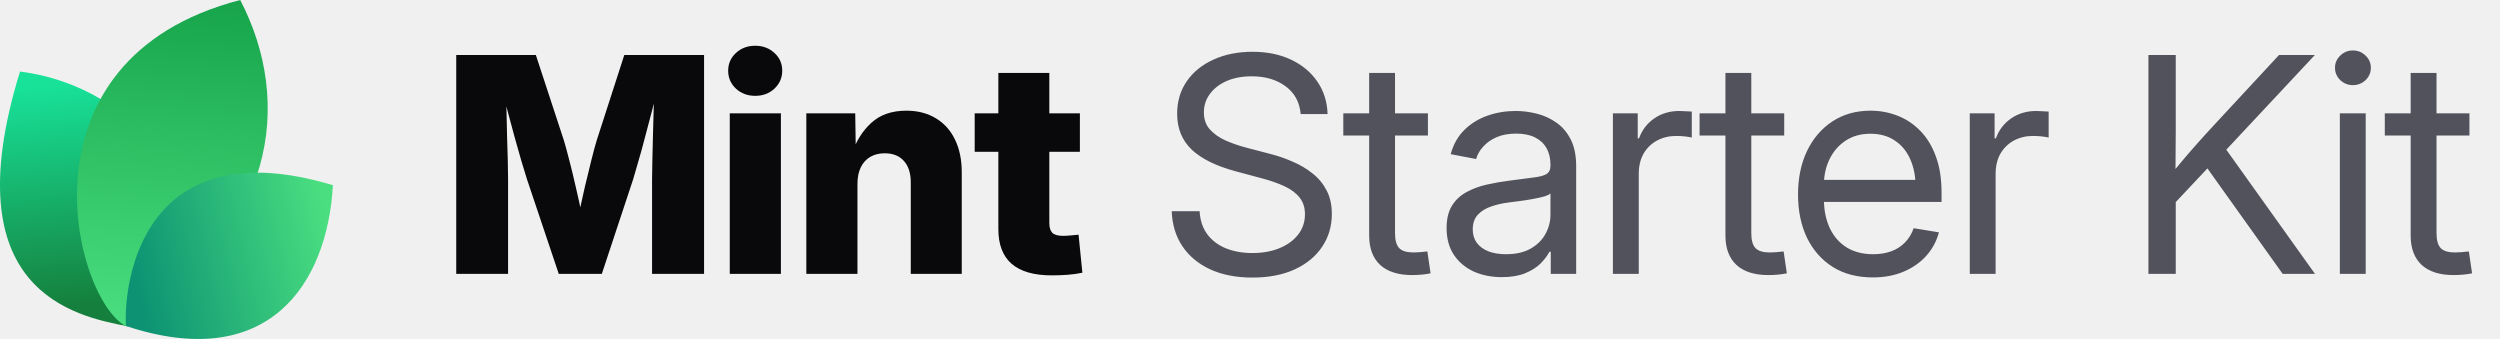
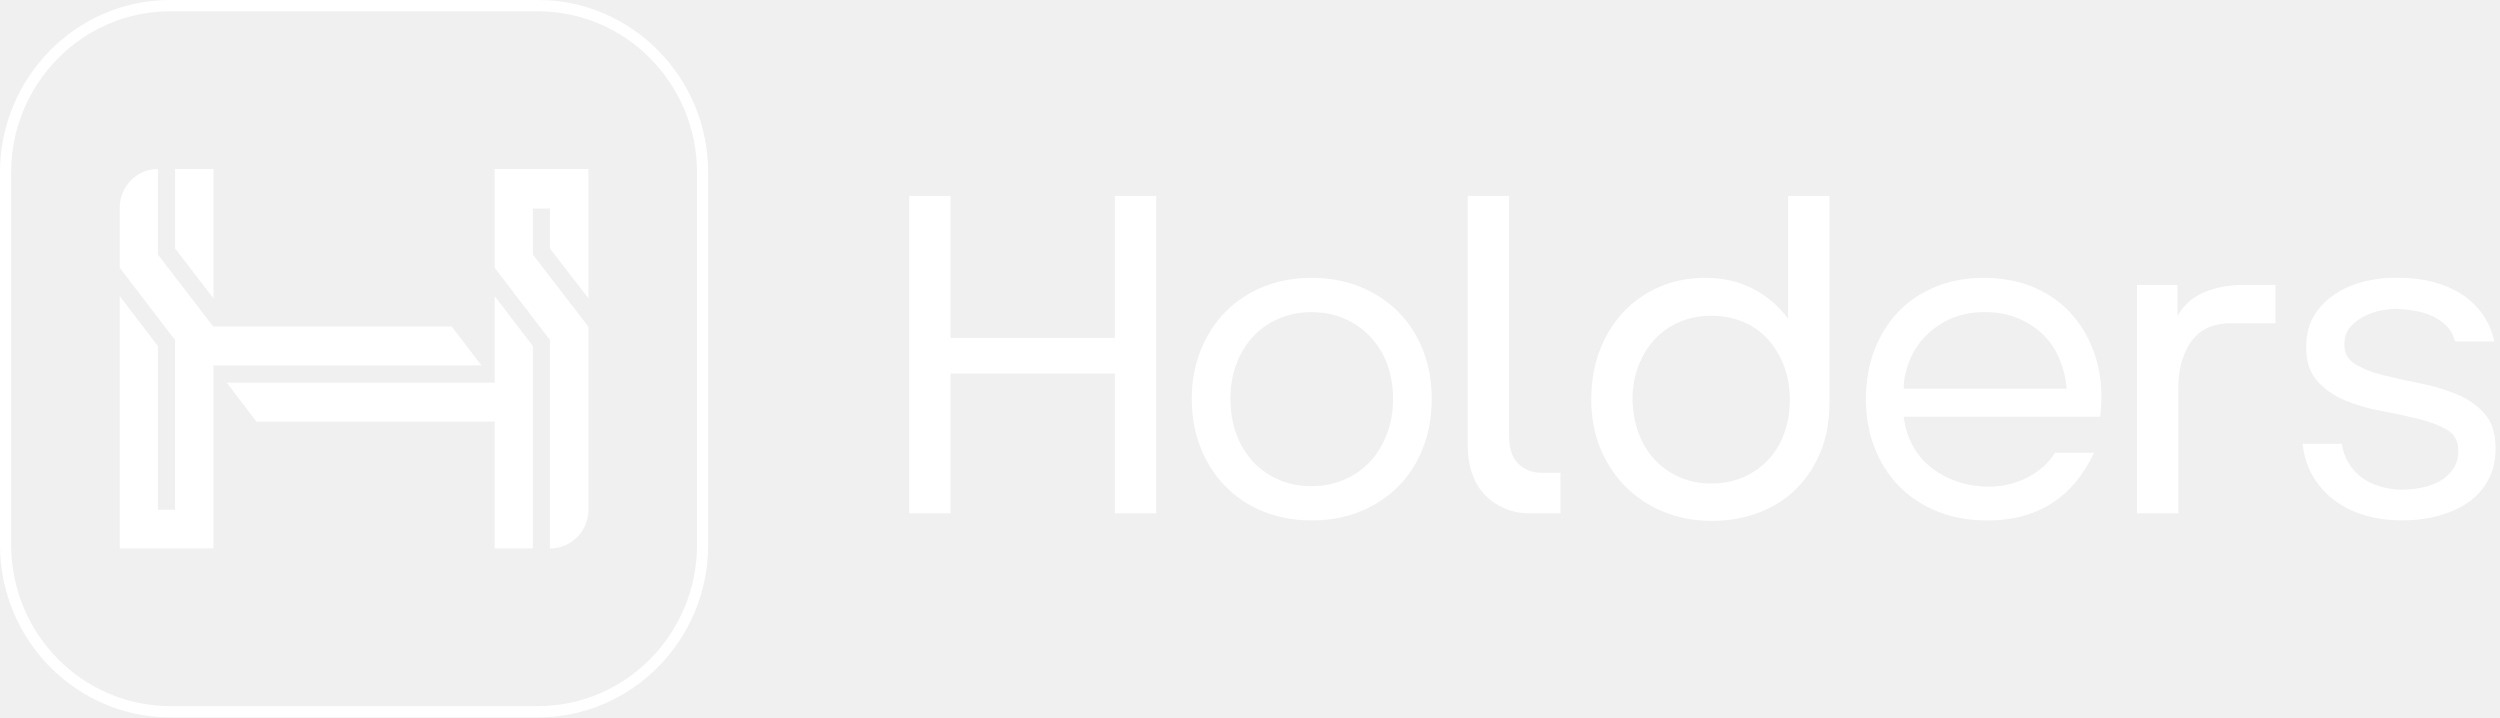
- <svg xmlns="http://www.w3.org/2000/svg" width="177" height="24" viewBox="0 0 177 24" fill="none">
-   <path d="M9.061 23.108C5.268 22.377 -3.391 20.627 1.417 5.064C9.634 6.099 16.973 14.064 9.061 23.108Z" fill="url(#paint0_linear_17557_2020)" />
-   <path d="M8.919 23.094C5.276 21.222 0.784 4.209 17.007 0C20.757 7.193 19.621 16.545 8.919 23.094Z" fill="url(#paint1_linear_17557_2020)" />
-   <path d="M8.914 23.079C8.735 19.882 10.159 9.085 23.57 13.111C23.181 20.123 18.984 26.418 8.914 23.079Z" fill="url(#paint2_linear_17557_2020)" />
-   <path d="M32.301 19.392V3.894H37.938L39.925 9.948C40.036 10.315 40.164 10.787 40.31 11.362C40.462 11.938 40.611 12.552 40.757 13.204C40.91 13.855 41.048 14.483 41.173 15.086C41.305 15.682 41.412 16.192 41.495 16.615H40.695C40.771 16.192 40.871 15.682 40.996 15.086C41.128 14.49 41.267 13.866 41.412 13.214C41.565 12.562 41.714 11.948 41.86 11.373C42.005 10.79 42.133 10.315 42.244 9.948L44.2 3.894H49.848V19.392H46.166V12.704C46.166 12.357 46.173 11.917 46.187 11.383C46.2 10.849 46.214 10.27 46.228 9.646C46.249 9.022 46.266 8.391 46.28 7.753C46.301 7.115 46.311 6.519 46.311 5.964H46.623C46.485 6.561 46.332 7.181 46.166 7.826C45.999 8.471 45.833 9.102 45.666 9.719C45.507 10.336 45.351 10.901 45.198 11.414C45.053 11.928 44.928 12.357 44.824 12.704L42.608 19.392H39.561L37.314 12.704C37.203 12.357 37.072 11.928 36.919 11.414C36.773 10.901 36.614 10.34 36.441 9.729C36.274 9.112 36.104 8.481 35.931 7.836C35.764 7.192 35.608 6.567 35.463 5.964H35.827C35.834 6.512 35.844 7.105 35.858 7.743C35.872 8.374 35.886 9.005 35.9 9.636C35.92 10.26 35.938 10.839 35.952 11.373C35.965 11.907 35.972 12.351 35.972 12.704V19.392H32.301ZM51.668 19.392V8.024H55.288V19.392H51.668ZM53.468 6.786C52.927 6.786 52.473 6.616 52.105 6.276C51.738 5.93 51.554 5.507 51.554 5.007C51.554 4.508 51.738 4.088 52.105 3.749C52.473 3.409 52.927 3.239 53.468 3.239C54.009 3.239 54.463 3.409 54.83 3.749C55.198 4.082 55.382 4.501 55.382 5.007C55.382 5.507 55.198 5.93 54.83 6.276C54.463 6.616 54.009 6.786 53.468 6.786ZM60.708 13.027V19.392H57.088V8.024H60.551L60.593 10.967H60.281C60.593 10.024 61.061 9.268 61.685 8.7C62.309 8.124 63.138 7.836 64.171 7.836C64.975 7.836 65.672 8.017 66.262 8.377C66.851 8.731 67.302 9.234 67.614 9.885C67.933 10.537 68.092 11.307 68.092 12.194V19.392H64.483V12.912C64.483 12.26 64.32 11.754 63.994 11.394C63.675 11.033 63.221 10.853 62.632 10.853C62.25 10.853 61.914 10.936 61.623 11.102C61.332 11.269 61.106 11.515 60.947 11.841C60.787 12.16 60.708 12.555 60.708 13.027ZM76.456 8.024V10.749H69.008V8.024H76.456ZM70.683 5.163H74.292V15.783C74.292 16.102 74.361 16.334 74.5 16.48C74.646 16.625 74.899 16.698 75.259 16.698C75.405 16.698 75.596 16.688 75.831 16.667C76.074 16.646 76.251 16.629 76.362 16.615L76.632 19.309C76.313 19.378 75.963 19.427 75.582 19.455C75.207 19.482 74.836 19.496 74.469 19.496C73.2 19.496 72.25 19.222 71.619 18.674C70.995 18.127 70.683 17.308 70.683 16.22V5.163Z" fill="#09090B" />
-   <path d="M88.667 19.652C87.523 19.652 86.528 19.458 85.682 19.07C84.843 18.681 84.188 18.137 83.716 17.437C83.245 16.736 82.992 15.908 82.957 14.951H84.933C84.968 15.596 85.148 16.14 85.474 16.584C85.8 17.021 86.24 17.354 86.795 17.582C87.35 17.804 87.974 17.915 88.667 17.915C89.388 17.915 90.026 17.801 90.581 17.572C91.143 17.343 91.583 17.024 91.902 16.615C92.228 16.199 92.391 15.717 92.391 15.169C92.391 14.698 92.266 14.306 92.017 13.994C91.767 13.675 91.413 13.408 90.956 13.193C90.498 12.978 89.954 12.787 89.323 12.621L87.502 12.132C86.123 11.765 85.082 11.255 84.382 10.603C83.689 9.944 83.342 9.095 83.342 8.055C83.342 7.174 83.571 6.404 84.028 5.746C84.486 5.087 85.117 4.577 85.921 4.217C86.726 3.849 87.645 3.666 88.678 3.666C89.718 3.666 90.63 3.853 91.413 4.227C92.204 4.602 92.824 5.122 93.275 5.787C93.726 6.446 93.965 7.209 93.993 8.076H92.089C92.013 7.23 91.656 6.574 91.018 6.11C90.387 5.638 89.586 5.403 88.615 5.403C87.95 5.403 87.36 5.513 86.847 5.735C86.341 5.957 85.946 6.262 85.661 6.651C85.377 7.032 85.235 7.469 85.235 7.961C85.235 8.447 85.377 8.849 85.661 9.168C85.946 9.48 86.317 9.74 86.774 9.948C87.232 10.149 87.724 10.319 88.251 10.457L89.884 10.884C90.439 11.023 90.977 11.206 91.496 11.435C92.023 11.657 92.495 11.934 92.911 12.267C93.334 12.593 93.67 12.995 93.92 13.474C94.17 13.945 94.294 14.504 94.294 15.149C94.294 16.015 94.066 16.788 93.608 17.468C93.157 18.148 92.512 18.681 91.673 19.07C90.834 19.458 89.832 19.652 88.667 19.652ZM101.097 8.024V9.594H95.106V8.024H101.097ZM96.937 5.163H98.767V16.521C98.767 17 98.865 17.347 99.059 17.562C99.26 17.77 99.6 17.874 100.078 17.874C100.21 17.874 100.366 17.867 100.546 17.853C100.733 17.832 100.903 17.815 101.056 17.801L101.285 19.351C101.097 19.392 100.886 19.423 100.65 19.444C100.414 19.465 100.189 19.475 99.974 19.475C98.996 19.475 98.244 19.236 97.717 18.758C97.197 18.272 96.937 17.579 96.937 16.677V5.163ZM106.33 19.621C105.595 19.621 104.932 19.489 104.343 19.226C103.754 18.955 103.285 18.564 102.939 18.05C102.592 17.53 102.419 16.896 102.419 16.147C102.419 15.495 102.547 14.965 102.804 14.556C103.06 14.146 103.403 13.828 103.833 13.599C104.263 13.363 104.742 13.186 105.269 13.068C105.796 12.95 106.333 12.857 106.881 12.787C107.574 12.69 108.132 12.617 108.555 12.569C108.978 12.52 109.287 12.441 109.481 12.33C109.675 12.212 109.772 12.014 109.772 11.737V11.654C109.772 11.203 109.679 10.815 109.492 10.489C109.311 10.163 109.041 9.91 108.68 9.729C108.32 9.549 107.872 9.459 107.338 9.459C106.805 9.459 106.34 9.546 105.945 9.719C105.556 9.892 105.241 10.118 104.998 10.395C104.755 10.665 104.593 10.953 104.509 11.258L102.71 10.915C102.897 10.222 103.22 9.65 103.677 9.199C104.135 8.748 104.679 8.412 105.31 8.19C105.941 7.968 106.607 7.857 107.307 7.857C107.8 7.857 108.295 7.92 108.795 8.044C109.301 8.169 109.765 8.381 110.188 8.679C110.611 8.97 110.951 9.369 111.208 9.875C111.464 10.374 111.593 11.005 111.593 11.768V19.392H109.793V17.822H109.7C109.568 18.085 109.363 18.359 109.086 18.643C108.809 18.921 108.444 19.153 107.994 19.34C107.543 19.527 106.988 19.621 106.33 19.621ZM106.621 17.998C107.321 17.998 107.904 17.867 108.368 17.603C108.84 17.333 109.19 16.986 109.419 16.563C109.654 16.133 109.772 15.682 109.772 15.211V13.692C109.703 13.769 109.554 13.841 109.325 13.911C109.096 13.973 108.829 14.032 108.524 14.088C108.226 14.143 107.921 14.192 107.609 14.233C107.304 14.275 107.033 14.309 106.798 14.337C106.354 14.393 105.938 14.49 105.549 14.628C105.168 14.76 104.86 14.954 104.624 15.211C104.388 15.467 104.27 15.811 104.27 16.241C104.27 16.615 104.367 16.934 104.561 17.198C104.762 17.461 105.04 17.662 105.393 17.801C105.747 17.933 106.156 17.998 106.621 17.998ZM114.193 19.392V8.024H115.951V9.792H116.045C116.253 9.209 116.61 8.741 117.116 8.388C117.622 8.034 118.219 7.857 118.905 7.857C119.058 7.857 119.217 7.864 119.384 7.878C119.55 7.885 119.682 7.892 119.779 7.899V9.74C119.716 9.719 119.578 9.695 119.363 9.667C119.155 9.639 118.922 9.625 118.666 9.625C118.174 9.625 117.726 9.733 117.324 9.948C116.922 10.163 116.603 10.471 116.367 10.874C116.138 11.276 116.024 11.758 116.024 12.319V19.392H114.193ZM126.322 8.024V9.594H120.33V8.024H126.322ZM122.161 5.163H123.992V16.521C123.992 17 124.089 17.347 124.283 17.562C124.484 17.77 124.824 17.874 125.302 17.874C125.434 17.874 125.59 17.867 125.77 17.853C125.958 17.832 126.127 17.815 126.28 17.801L126.509 19.351C126.322 19.392 126.11 19.423 125.874 19.444C125.639 19.465 125.413 19.475 125.198 19.475C124.221 19.475 123.468 19.236 122.941 18.758C122.421 18.272 122.161 17.579 122.161 16.677V5.163ZM132.604 19.642C131.502 19.642 130.555 19.396 129.765 18.903C128.974 18.404 128.364 17.714 127.934 16.834C127.511 15.946 127.3 14.927 127.3 13.775C127.3 12.611 127.511 11.584 127.934 10.697C128.364 9.802 128.964 9.102 129.734 8.596C130.51 8.089 131.408 7.836 132.428 7.836C133.1 7.836 133.738 7.954 134.341 8.19C134.952 8.426 135.489 8.783 135.954 9.261C136.425 9.74 136.793 10.343 137.056 11.071C137.327 11.792 137.462 12.645 137.462 13.63V14.296H128.433V12.735H136.463L135.631 13.297C135.631 12.541 135.506 11.876 135.257 11.3C135.007 10.725 134.643 10.277 134.165 9.958C133.686 9.632 133.107 9.469 132.428 9.469C131.748 9.469 131.162 9.632 130.67 9.958C130.177 10.284 129.796 10.725 129.526 11.279C129.262 11.827 129.13 12.441 129.13 13.12V14.046C129.13 14.864 129.273 15.572 129.557 16.168C129.841 16.757 130.243 17.211 130.763 17.53C131.283 17.842 131.901 17.998 132.615 17.998C133.093 17.998 133.523 17.929 133.905 17.79C134.293 17.645 134.619 17.433 134.882 17.156C135.153 16.879 135.354 16.546 135.486 16.157L137.275 16.449C137.108 17.08 136.81 17.634 136.38 18.113C135.95 18.591 135.413 18.966 134.768 19.236C134.123 19.507 133.402 19.642 132.604 19.642ZM139.459 19.392V8.024H141.217V9.792H141.311C141.519 9.209 141.876 8.741 142.382 8.388C142.888 8.034 143.485 7.857 144.171 7.857C144.324 7.857 144.483 7.864 144.649 7.878C144.816 7.885 144.948 7.892 145.045 7.899V9.74C144.982 9.719 144.844 9.695 144.629 9.667C144.421 9.639 144.188 9.625 143.932 9.625C143.439 9.625 142.992 9.733 142.59 9.948C142.188 10.163 141.869 10.471 141.633 10.874C141.404 11.276 141.29 11.758 141.29 12.319V19.392H139.459ZM153.429 14.961V12.715C153.783 12.257 154.136 11.82 154.49 11.404C154.844 10.981 155.204 10.565 155.572 10.156C155.939 9.74 156.314 9.327 156.695 8.918L161.355 3.894H163.893L157.277 10.967H157.184L153.429 14.961ZM152.108 19.392V3.894H154.043V9.241L154.022 12.559L154.043 13.505V19.392H152.108ZM161.615 19.392L155.967 11.477L157.173 9.969L163.903 19.392H161.615ZM165.661 19.392V8.024H167.492V19.392H165.661ZM166.587 6.027C166.24 6.027 165.942 5.909 165.692 5.673C165.443 5.43 165.318 5.139 165.318 4.799C165.318 4.459 165.443 4.172 165.692 3.936C165.942 3.693 166.24 3.572 166.587 3.572C166.934 3.572 167.232 3.693 167.482 3.936C167.731 4.172 167.856 4.459 167.856 4.799C167.856 5.139 167.731 5.43 167.482 5.673C167.232 5.909 166.934 6.027 166.587 6.027ZM174.836 8.024V9.594H168.844V8.024H174.836ZM170.675 5.163H172.506V16.521C172.506 17 172.603 17.347 172.797 17.562C172.998 17.77 173.338 17.874 173.816 17.874C173.948 17.874 174.104 17.867 174.284 17.853C174.472 17.832 174.641 17.815 174.794 17.801L175.023 19.351C174.836 19.392 174.624 19.423 174.388 19.444C174.153 19.465 173.927 19.475 173.712 19.475C172.735 19.475 171.982 19.236 171.455 18.758C170.935 18.272 170.675 17.579 170.675 16.677V5.163Z" fill="#52525C" />
-   <defs>
-     <linearGradient id="paint0_linear_17557_2020" x1="3.776" y1="5.916" x2="5.232" y2="21.559" gradientUnits="userSpaceOnUse">
-       <stop stop-color="#18E299" />
-       <stop offset="1" stop-color="#15803D" />
-     </linearGradient>
-     <linearGradient id="paint1_linear_17557_2020" x1="12.171" y1="-0.718" x2="10.19" y2="22.983" gradientUnits="userSpaceOnUse">
-       <stop stop-color="#16A34A" />
-       <stop offset="1" stop-color="#4ADE80" />
-     </linearGradient>
-     <linearGradient id="paint2_linear_17557_2020" x1="23.133" y1="15.353" x2="9.338" y2="18.52" gradientUnits="userSpaceOnUse">
-       <stop stop-color="#4ADE80" />
-       <stop offset="1" stop-color="#0D9373" />
-     </linearGradient>
-   </defs>
+ <svg xmlns="http://www.w3.org/2000/svg" width="115" height="33" viewBox="0 0 115 33" fill="none">
+   <path d="M24.745 33H7.831C3.513 33 0 29.441 0 25.067V7.933C0 3.559 3.513 0 7.831 0H24.745C29.063 0 32.576 3.559 32.576 7.933V25.067C32.576 29.441 29.063 33 24.745 33ZM7.831 0.519C3.796 0.519 0.513 3.845 0.513 7.933V25.067C0.513 29.155 3.796 32.481 7.831 32.481H24.745C28.78 32.481 32.063 29.155 32.063 25.067V7.933C32.063 3.845 28.78 0.519 24.745 0.519H7.831Z" fill="white" />
+   <path d="M20.775 15.016H9.806L7.264 11.71V7.774C6.294 7.774 5.508 8.571 5.508 9.553V12.321L8.05 15.64V23.449H7.264V15.919L5.508 13.622V25.227H9.819V16.807H22.145L20.775 15.016Z" fill="white" />
+   <path d="M9.822 7.774H8.053V11.431L9.822 13.727V7.774Z" fill="white" />
+   <path d="M22.755 17.602H10.426L11.797 19.395H22.755V25.227H24.512V15.918L22.755 13.622V17.602Z" fill="white" />
+   <path d="M27.067 13.727V7.774H22.756V12.321L25.298 15.64V25.228H25.311C26.281 25.228 27.067 24.431 27.067 23.449V15.031L24.512 11.71V9.593H25.298V11.432L27.067 13.727Z" fill="white" />
+   <path d="M41.824 9.013H43.724V15.545H51.285V9.013H53.184V23.614H51.285V17.183H43.724V23.614H41.824V9.013Z" fill="white" />
+   <path d="M65.454 20.613C65.185 21.303 64.804 21.893 64.312 22.384C63.821 22.876 63.237 23.258 62.564 23.531C61.89 23.804 61.149 23.94 60.341 23.94C59.532 23.94 58.791 23.803 58.117 23.531C57.443 23.258 56.863 22.876 56.379 22.384C55.894 21.893 55.512 21.302 55.237 20.613C54.961 19.925 54.822 19.17 54.822 18.351C54.822 17.532 54.961 16.782 55.237 16.099C55.513 15.416 55.894 14.829 56.379 14.338C56.863 13.846 57.443 13.464 58.117 13.191C58.792 12.918 59.532 12.781 60.341 12.781C61.149 12.781 61.891 12.918 62.564 13.191C63.237 13.464 63.821 13.846 64.312 14.338C64.804 14.829 65.185 15.416 65.454 16.099C65.724 16.782 65.859 17.532 65.859 18.351C65.859 19.17 65.724 19.925 65.454 20.613ZM63.807 16.744C63.626 16.259 63.366 15.84 63.028 15.485C62.692 15.13 62.294 14.854 61.836 14.655C61.378 14.458 60.872 14.359 60.32 14.359C59.781 14.359 59.282 14.458 58.824 14.655C58.366 14.854 57.972 15.13 57.641 15.485C57.31 15.84 57.054 16.259 56.873 16.744C56.691 17.229 56.601 17.765 56.601 18.351C56.601 18.938 56.691 19.478 56.873 19.969C57.056 20.461 57.311 20.884 57.641 21.239C57.972 21.594 58.365 21.87 58.824 22.068C59.282 22.266 59.781 22.364 60.32 22.364C60.858 22.364 61.361 22.265 61.826 22.068C62.291 21.87 62.688 21.594 63.019 21.239C63.35 20.884 63.608 20.461 63.797 19.969C63.986 19.478 64.08 18.938 64.08 18.351C64.08 17.764 63.989 17.229 63.807 16.744Z" fill="white" />
+   <path d="M70.387 23.614C69.956 23.614 69.564 23.539 69.214 23.389C68.863 23.238 68.561 23.03 68.304 22.764C68.048 22.498 67.852 22.17 67.717 21.781C67.582 21.392 67.516 20.966 67.516 20.502V9.013H69.417V20.051C69.417 20.625 69.558 21.05 69.84 21.33C70.123 21.61 70.494 21.75 70.953 21.75H71.781V23.614H70.387Z" fill="white" />
+   <path d="M84.154 9.013V18.555C84.154 19.374 84.019 20.115 83.749 20.777C83.479 21.439 83.109 22.005 82.637 22.477C82.165 22.948 81.596 23.313 80.928 23.572C80.261 23.832 79.531 23.961 78.734 23.961C77.939 23.961 77.201 23.821 76.522 23.541C75.841 23.261 75.255 22.872 74.763 22.374C74.271 21.876 73.887 21.289 73.611 20.613C73.335 19.938 73.197 19.19 73.197 18.371C73.197 17.565 73.325 16.822 73.581 16.139C73.837 15.457 74.197 14.866 74.663 14.368C75.128 13.87 75.68 13.481 76.321 13.201C76.961 12.921 77.672 12.781 78.453 12.781C79.261 12.781 79.99 12.948 80.637 13.282C81.284 13.617 81.823 14.078 82.254 14.664V9.013H84.154ZM75.38 19.938C75.556 20.41 75.805 20.815 76.128 21.156C76.451 21.497 76.832 21.764 77.27 21.955C77.708 22.147 78.19 22.242 78.716 22.242C79.242 22.242 79.723 22.149 80.161 21.965C80.599 21.781 80.979 21.522 81.303 21.187C81.627 20.853 81.88 20.447 82.06 19.969C82.243 19.491 82.333 18.959 82.333 18.372C82.333 17.813 82.243 17.297 82.06 16.826C81.879 16.355 81.629 15.946 81.313 15.598C80.996 15.251 80.616 14.984 80.171 14.799C79.726 14.615 79.24 14.523 78.715 14.523C78.189 14.523 77.705 14.619 77.259 14.809C76.815 15.001 76.434 15.267 76.117 15.608C75.8 15.949 75.552 16.356 75.369 16.826C75.188 17.298 75.096 17.813 75.096 18.372C75.11 18.945 75.205 19.467 75.38 19.938Z" fill="white" />
+   <path d="M96.323 20.828C95.838 21.866 95.184 22.644 94.363 23.163C93.54 23.682 92.564 23.941 91.432 23.941C90.569 23.941 89.795 23.801 89.106 23.521C88.42 23.241 87.833 22.852 87.348 22.354C86.863 21.856 86.489 21.265 86.226 20.583C85.963 19.901 85.832 19.157 85.832 18.351C85.832 17.532 85.963 16.782 86.226 16.099C86.489 15.416 86.856 14.829 87.327 14.338C87.799 13.846 88.368 13.464 89.036 13.191C89.704 12.918 90.441 12.781 91.249 12.781C92.058 12.781 92.796 12.913 93.463 13.18C94.129 13.446 94.699 13.825 95.171 14.316C95.643 14.808 96.011 15.392 96.273 16.067C96.535 16.743 96.666 17.477 96.666 18.268C96.666 18.406 96.66 18.569 96.647 18.76C96.633 18.952 96.62 19.088 96.606 19.17H87.571C87.625 19.635 87.756 20.064 87.965 20.461C88.174 20.856 88.45 21.195 88.794 21.475C89.138 21.755 89.538 21.976 89.997 22.14C90.455 22.304 90.953 22.385 91.492 22.385C91.802 22.385 92.102 22.352 92.391 22.283C92.68 22.215 92.957 22.116 93.22 21.986C93.483 21.857 93.726 21.697 93.948 21.505C94.17 21.314 94.362 21.089 94.524 20.83H96.323V20.828ZM95.07 17.88C95.029 17.416 94.922 16.968 94.747 16.538C94.571 16.108 94.322 15.732 93.999 15.411C93.675 15.09 93.288 14.835 92.837 14.643C92.386 14.453 91.876 14.357 91.31 14.357C90.689 14.357 90.148 14.466 89.683 14.684C89.218 14.903 88.831 15.179 88.521 15.514C88.212 15.848 87.975 16.227 87.813 16.65C87.652 17.074 87.57 17.483 87.57 17.878H95.07V17.88Z" fill="white" />
+   <path d="M98.303 13.108H100.163V14.542C100.446 14.037 100.854 13.671 101.385 13.446C101.917 13.221 102.514 13.108 103.175 13.108H104.67V14.869H102.609C102.258 14.869 101.941 14.924 101.658 15.033C101.375 15.142 101.126 15.319 100.91 15.566C100.694 15.811 100.523 16.129 100.395 16.518C100.267 16.907 100.203 17.375 100.203 17.921V23.614H98.303V13.108Z" fill="white" />
+   <path d="M107.723 20.419C107.777 20.76 107.885 21.061 108.047 21.32C108.209 21.579 108.41 21.798 108.654 21.975C108.897 22.152 109.17 22.286 109.472 22.374C109.776 22.463 110.088 22.514 110.412 22.528C110.735 22.528 111.059 22.497 111.382 22.435C111.705 22.374 111.995 22.268 112.251 22.118C112.506 21.967 112.712 21.773 112.867 21.534C113.022 21.295 113.093 21.012 113.08 20.683C113.066 20.261 112.884 19.95 112.534 19.752C112.183 19.554 111.745 19.39 111.219 19.26C110.693 19.131 110.13 19.012 109.532 18.901C108.932 18.792 108.372 18.628 107.854 18.41C107.334 18.191 106.907 17.887 106.57 17.498C106.233 17.109 106.071 16.573 106.086 15.891C106.099 15.318 106.237 14.833 106.499 14.437C106.762 14.041 107.099 13.717 107.511 13.464C107.921 13.212 108.376 13.03 108.875 12.921C109.373 12.812 109.858 12.764 110.33 12.777C110.923 12.777 111.469 12.845 111.967 12.982C112.466 13.119 112.903 13.313 113.281 13.566C113.658 13.819 113.972 14.126 114.221 14.488C114.47 14.85 114.642 15.256 114.737 15.706H112.938C112.857 15.419 112.722 15.181 112.534 14.989C112.345 14.799 112.129 14.648 111.886 14.539C111.643 14.43 111.387 14.352 111.118 14.304C110.847 14.256 110.599 14.226 110.37 14.211C110.127 14.198 109.86 14.218 109.571 14.273C109.281 14.327 109.008 14.42 108.753 14.549C108.496 14.68 108.281 14.846 108.106 15.051C107.93 15.256 107.843 15.515 107.843 15.829C107.83 16.224 107.991 16.529 108.328 16.74C108.665 16.952 109.089 17.122 109.601 17.252C110.112 17.382 110.669 17.505 111.269 17.621C111.868 17.737 112.43 17.9 112.956 18.112C113.482 18.324 113.917 18.617 114.26 18.993C114.603 19.368 114.781 19.883 114.796 20.538C114.809 21.139 114.695 21.658 114.451 22.094C114.209 22.531 113.879 22.887 113.461 23.159C113.043 23.432 112.565 23.632 112.027 23.763C111.488 23.892 110.928 23.95 110.349 23.936C109.743 23.923 109.183 23.834 108.671 23.67C108.159 23.506 107.707 23.271 107.317 22.963C106.926 22.656 106.609 22.288 106.367 21.858C106.124 21.428 105.977 20.946 105.922 20.415H107.723V20.419Z" fill="white" />
</svg>
